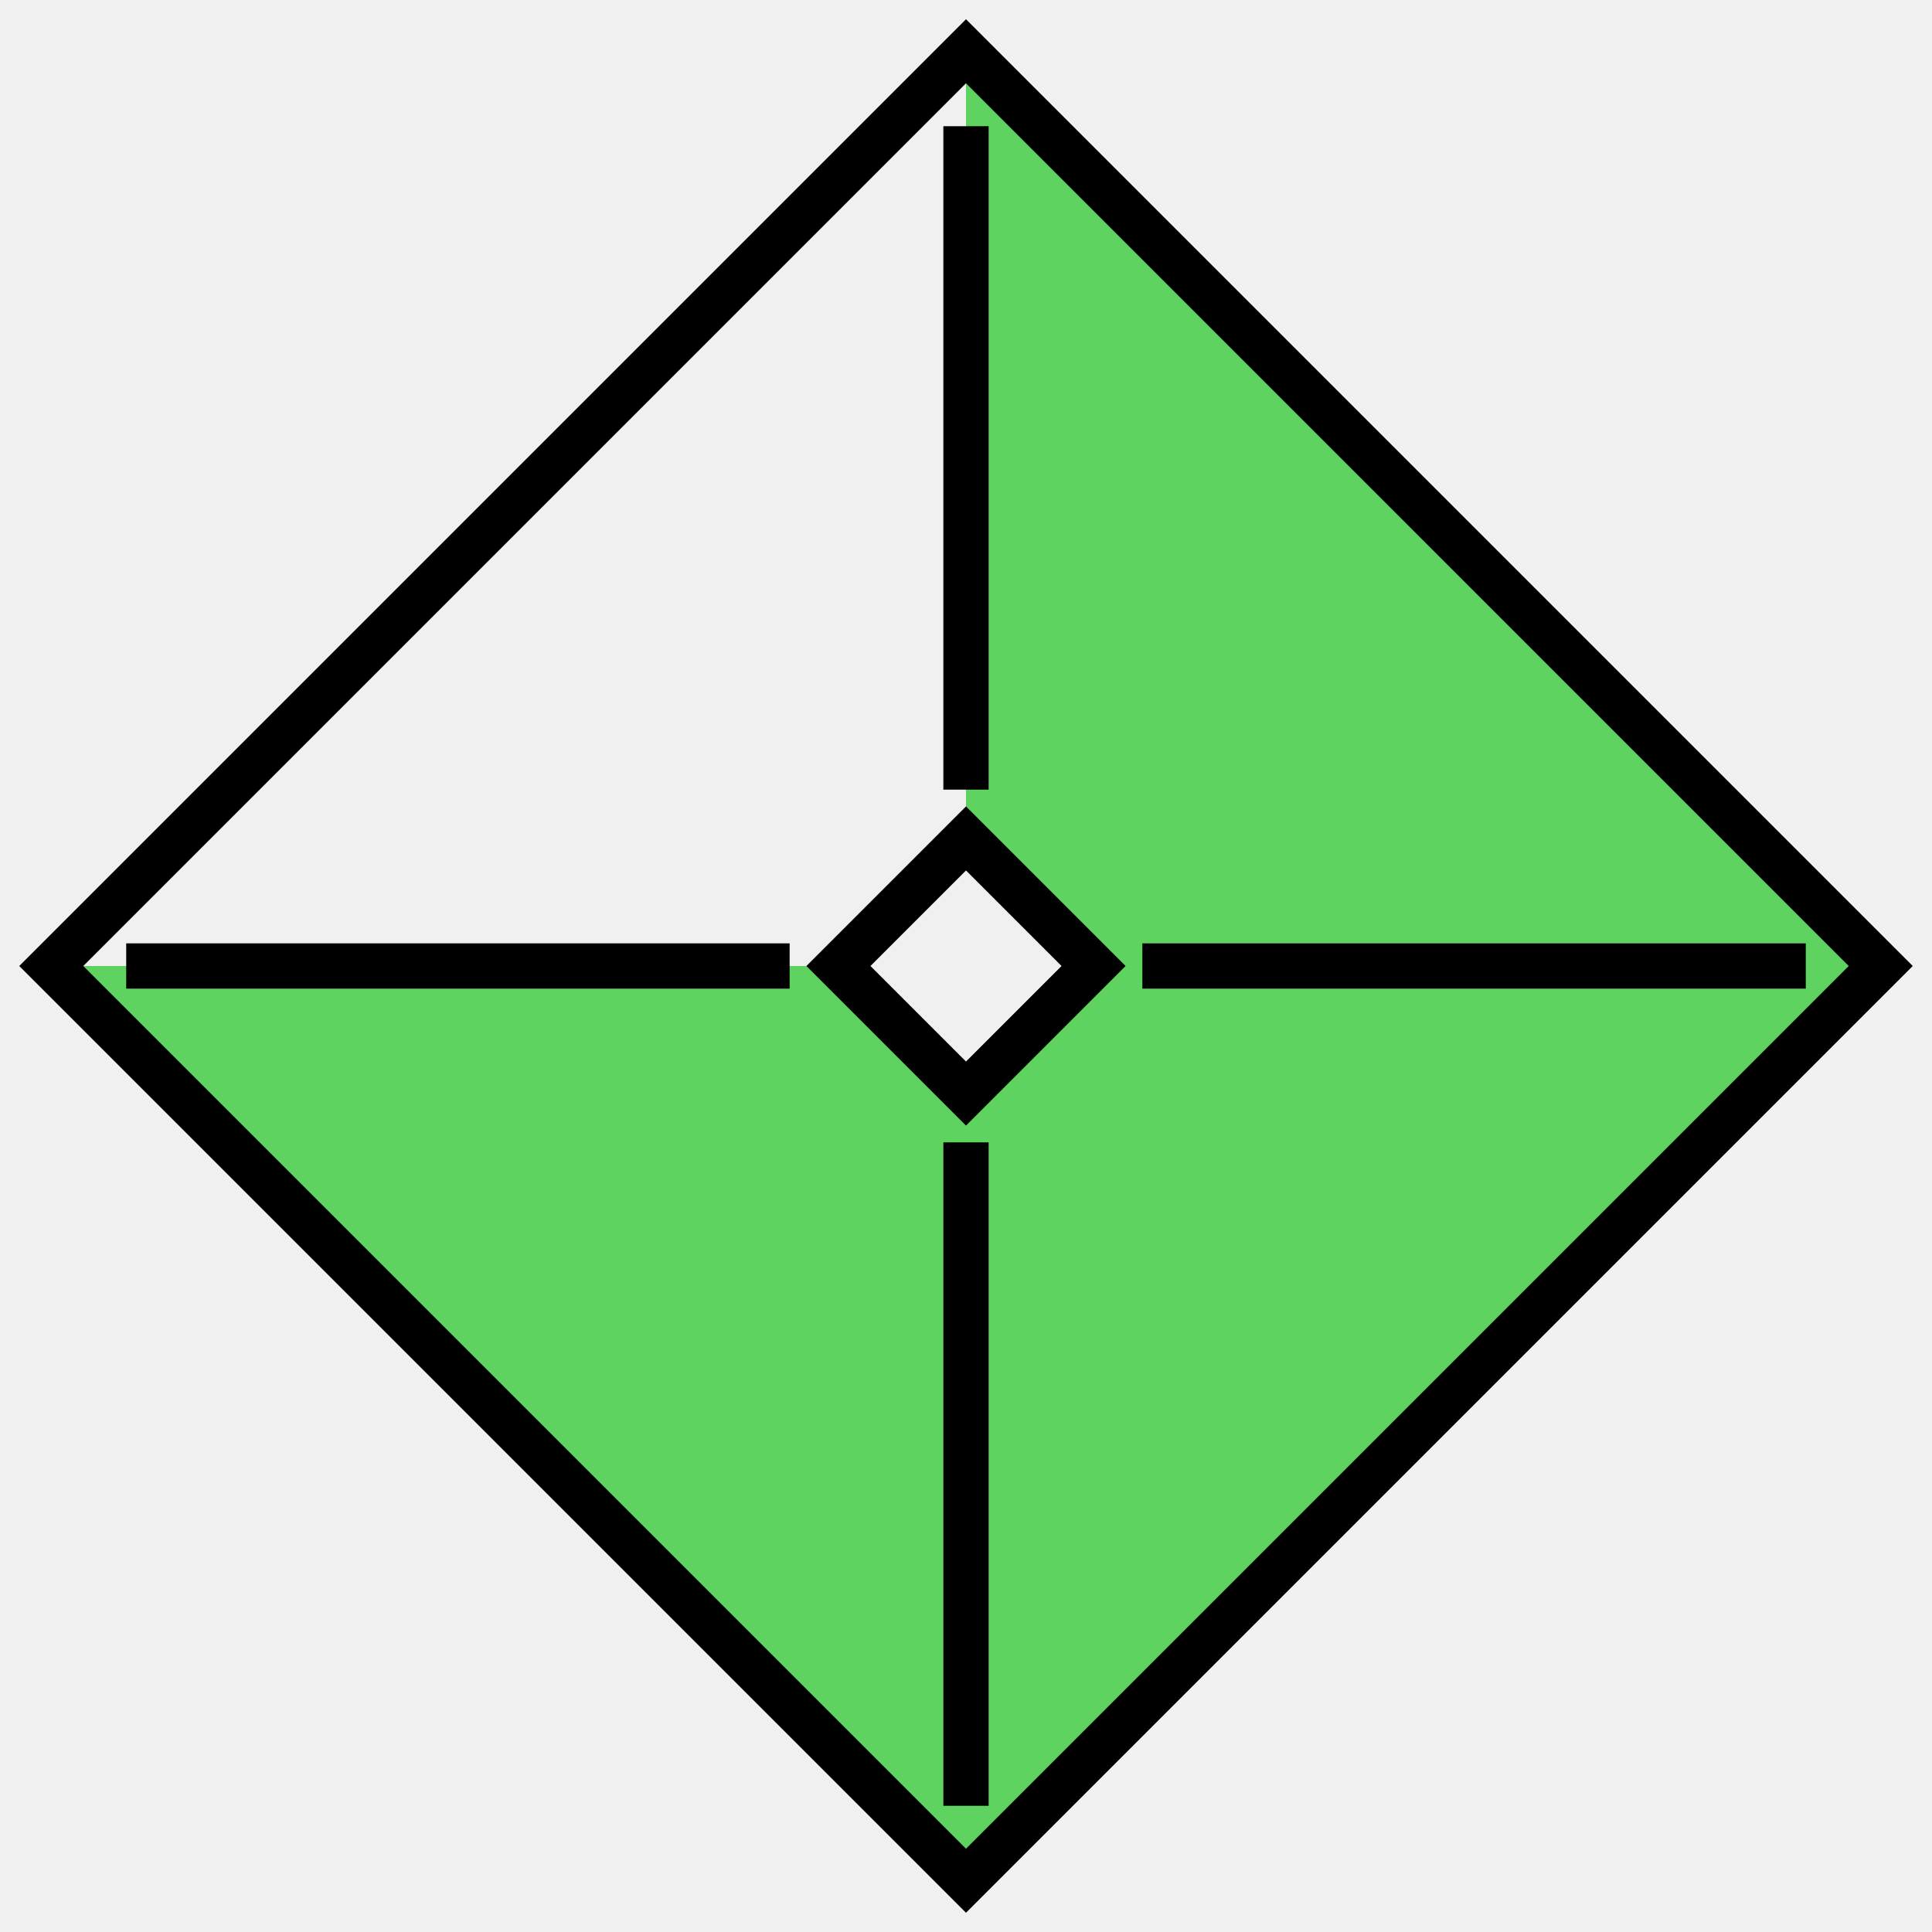
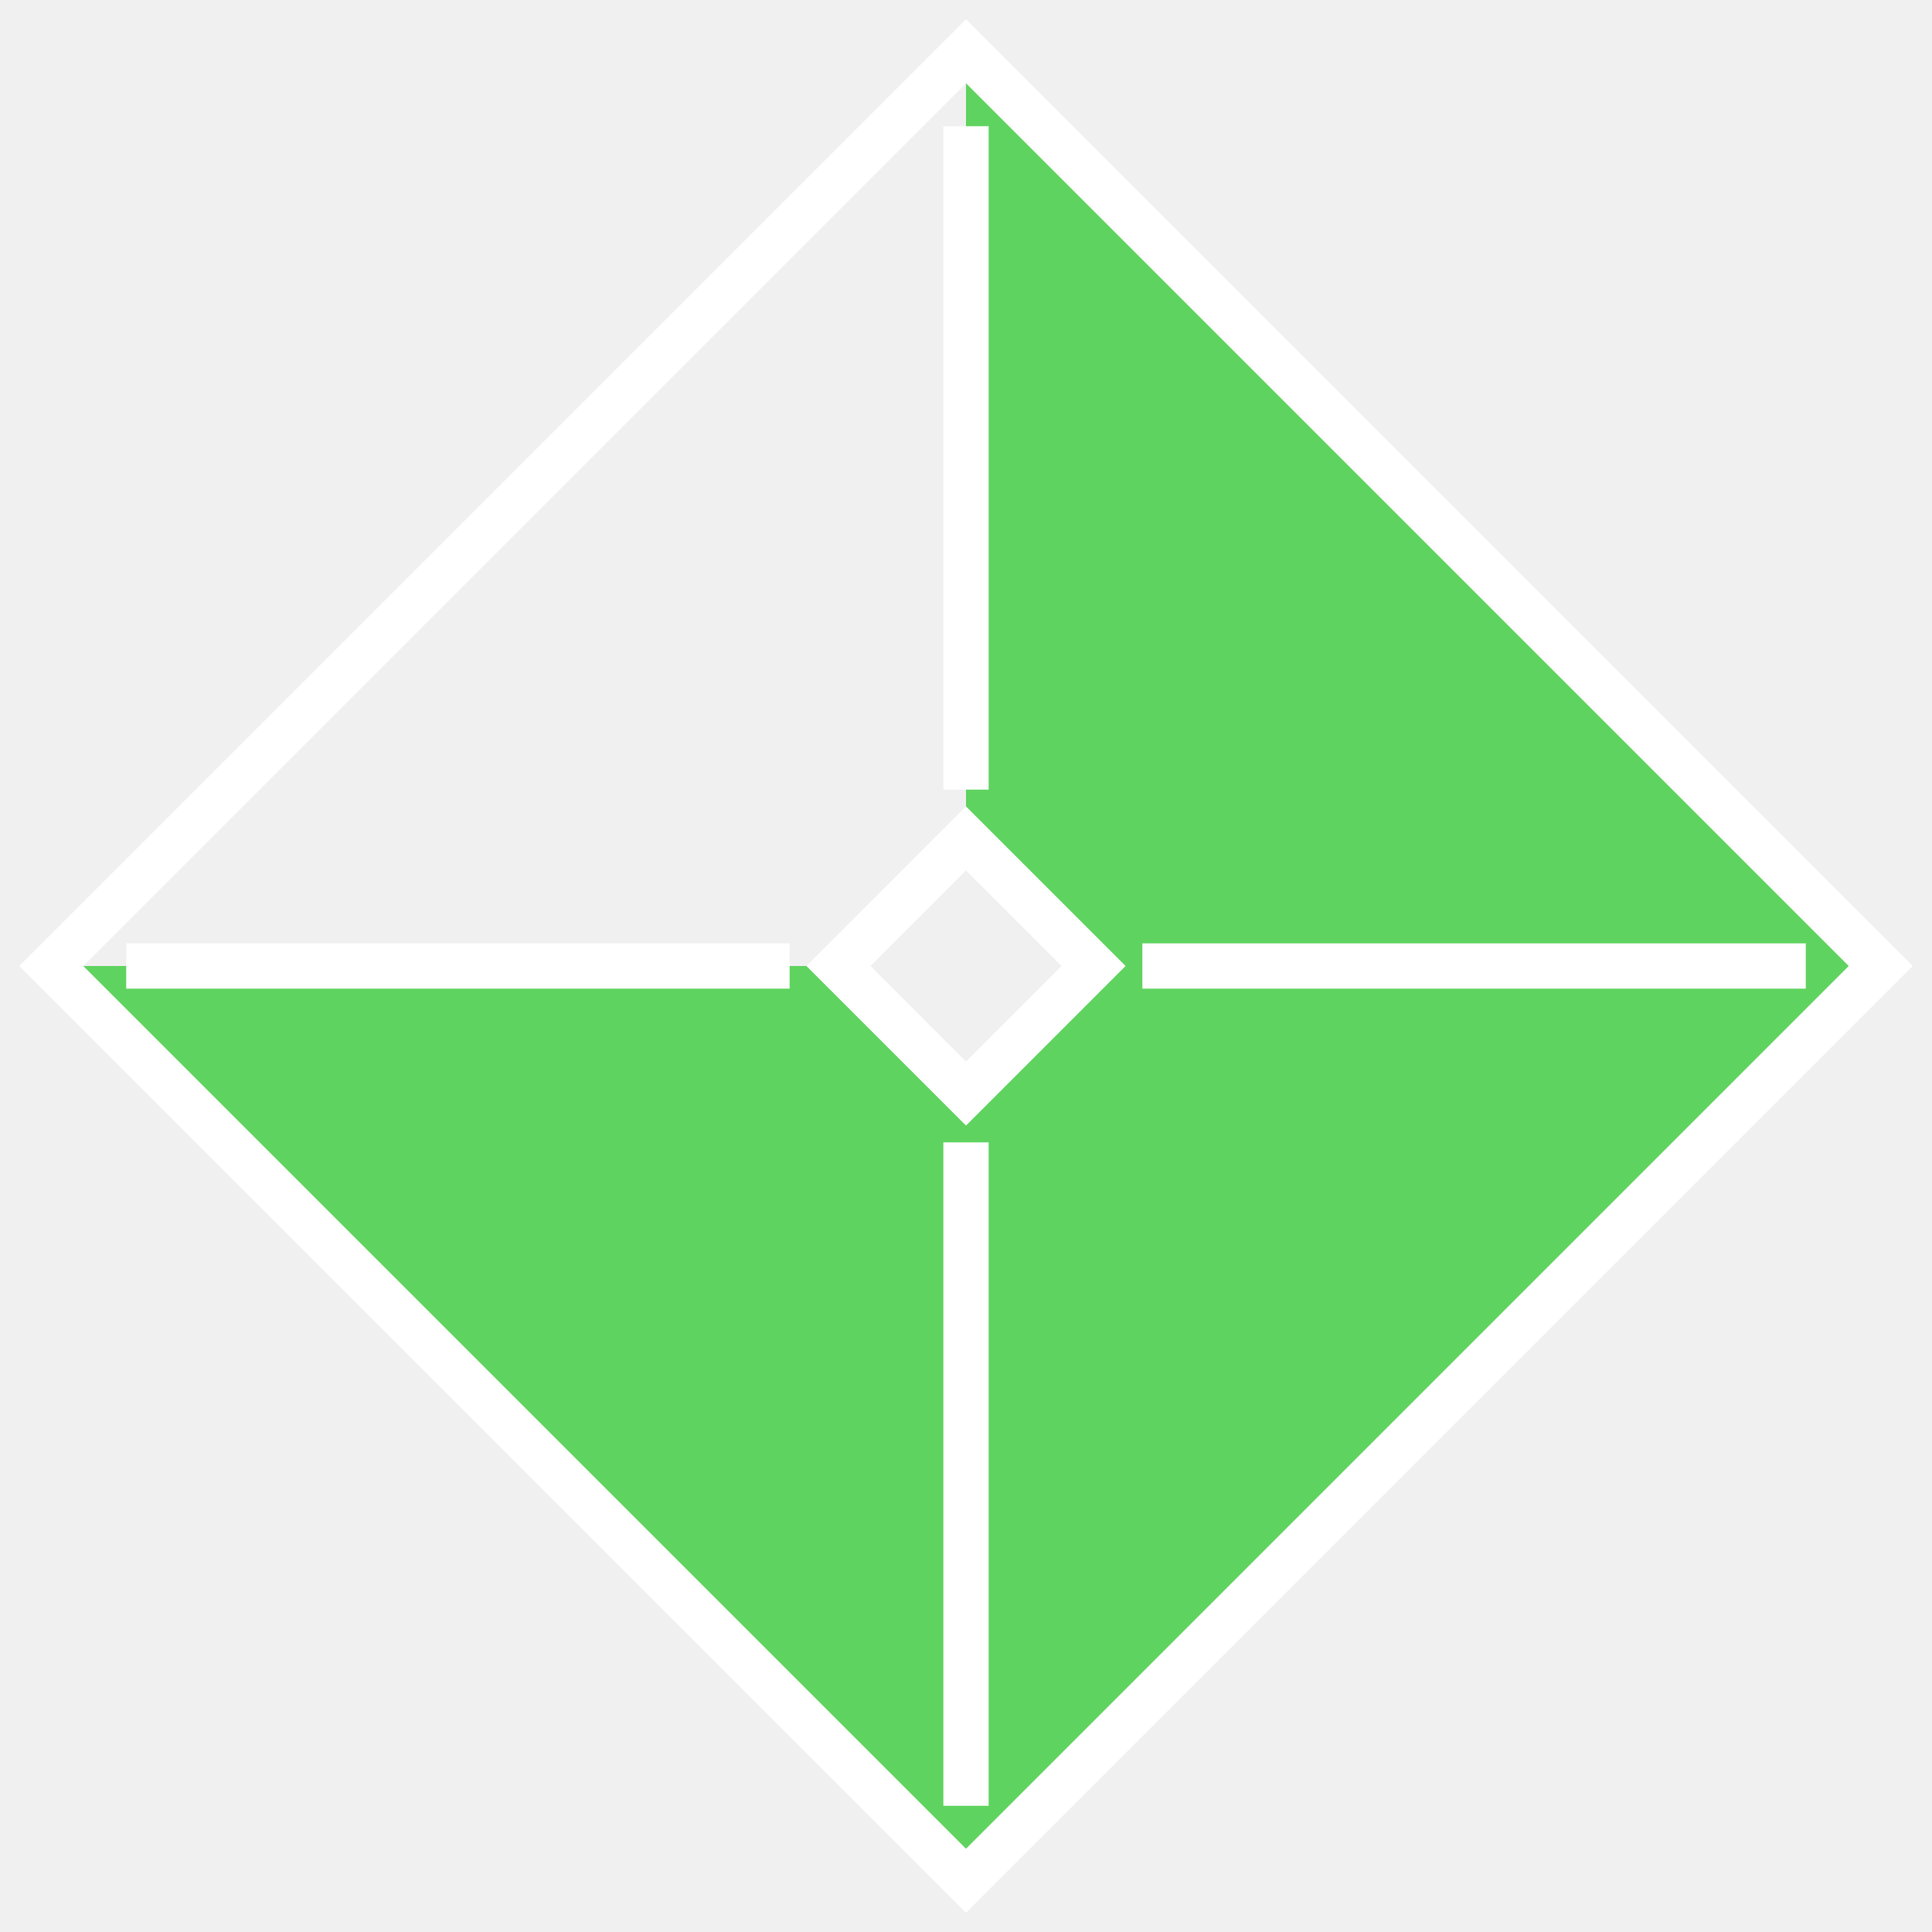
<svg xmlns="http://www.w3.org/2000/svg" width="512" height="512" viewBox="0 0 512 512" version="1.1" id="svg1">
  <defs id="defs1" />
  <g id="layer3" style="display:none" transform="translate(-1536)">
    <rect style="fill:#999999" id="rect11" width="512" height="512" x="1024" y="0" />
    <rect style="fill:#999999" id="rect14" width="512" height="512" x="1536" y="0" />
    <rect style="fill:#999999" id="rect17" width="512" height="512" x="2048" y="0" />
  </g>
  <g id="layer1" transform="translate(-1536)">
    <path style="fill:#5fd35f;stroke:none" d="M 1300,222.198 V 13.586 L 1542.414,256 1333.802,256 Z M 1333.802,256 h 208.612 L 1300,498.414 1300,289.802 Z M 1300,289.802 v 208.612 l -242.414,-242.414 208.612,2e-5 z" id="path21" transform="translate(492)" />
  </g>
  <g id="layer2" transform="translate(-1536)">
-     <rect style="fill:none;stroke:#000000;stroke-width:12;stroke-dasharray:none" id="rect15" width="342.825" height="342.825" x="1276.742" y="-1257.529" transform="rotate(45)" />
-     <rect style="fill:none;stroke:#000000;stroke-width:12;stroke-dasharray:none" id="rect16" width="47.804" height="47.804" x="1424.253" y="-1110.018" transform="rotate(45)" />
-     <path style="fill:none;stroke:#000000;stroke-width:12;stroke-dasharray:none" d="M 256,209.26 V 33.447 M 209.26,256 H 33.447 M 256,302.74 V 478.553 M 302.74,256 h 175.812" id="path16" transform="translate(1536)" />
+     <rect style="fill:none;stroke:#ffffff;stroke-width:12;stroke-dasharray:none" id="rect15" width="342.825" height="342.825" x="1276.742" y="-1257.529" transform="rotate(45)" />
+     <rect style="fill:none;stroke:#ffffff;stroke-width:12;stroke-dasharray:none" id="rect16" width="47.804" height="47.804" x="1424.253" y="-1110.018" transform="rotate(45)" />
+     <path style="fill:none;stroke:#ffffff;stroke-width:12;stroke-dasharray:none" d="M 256,209.26 V 33.447 M 209.26,256 H 33.447 M 256,302.74 V 478.553 M 302.74,256 h 175.812" id="path16" transform="translate(1536)" />
  </g>
</svg>
